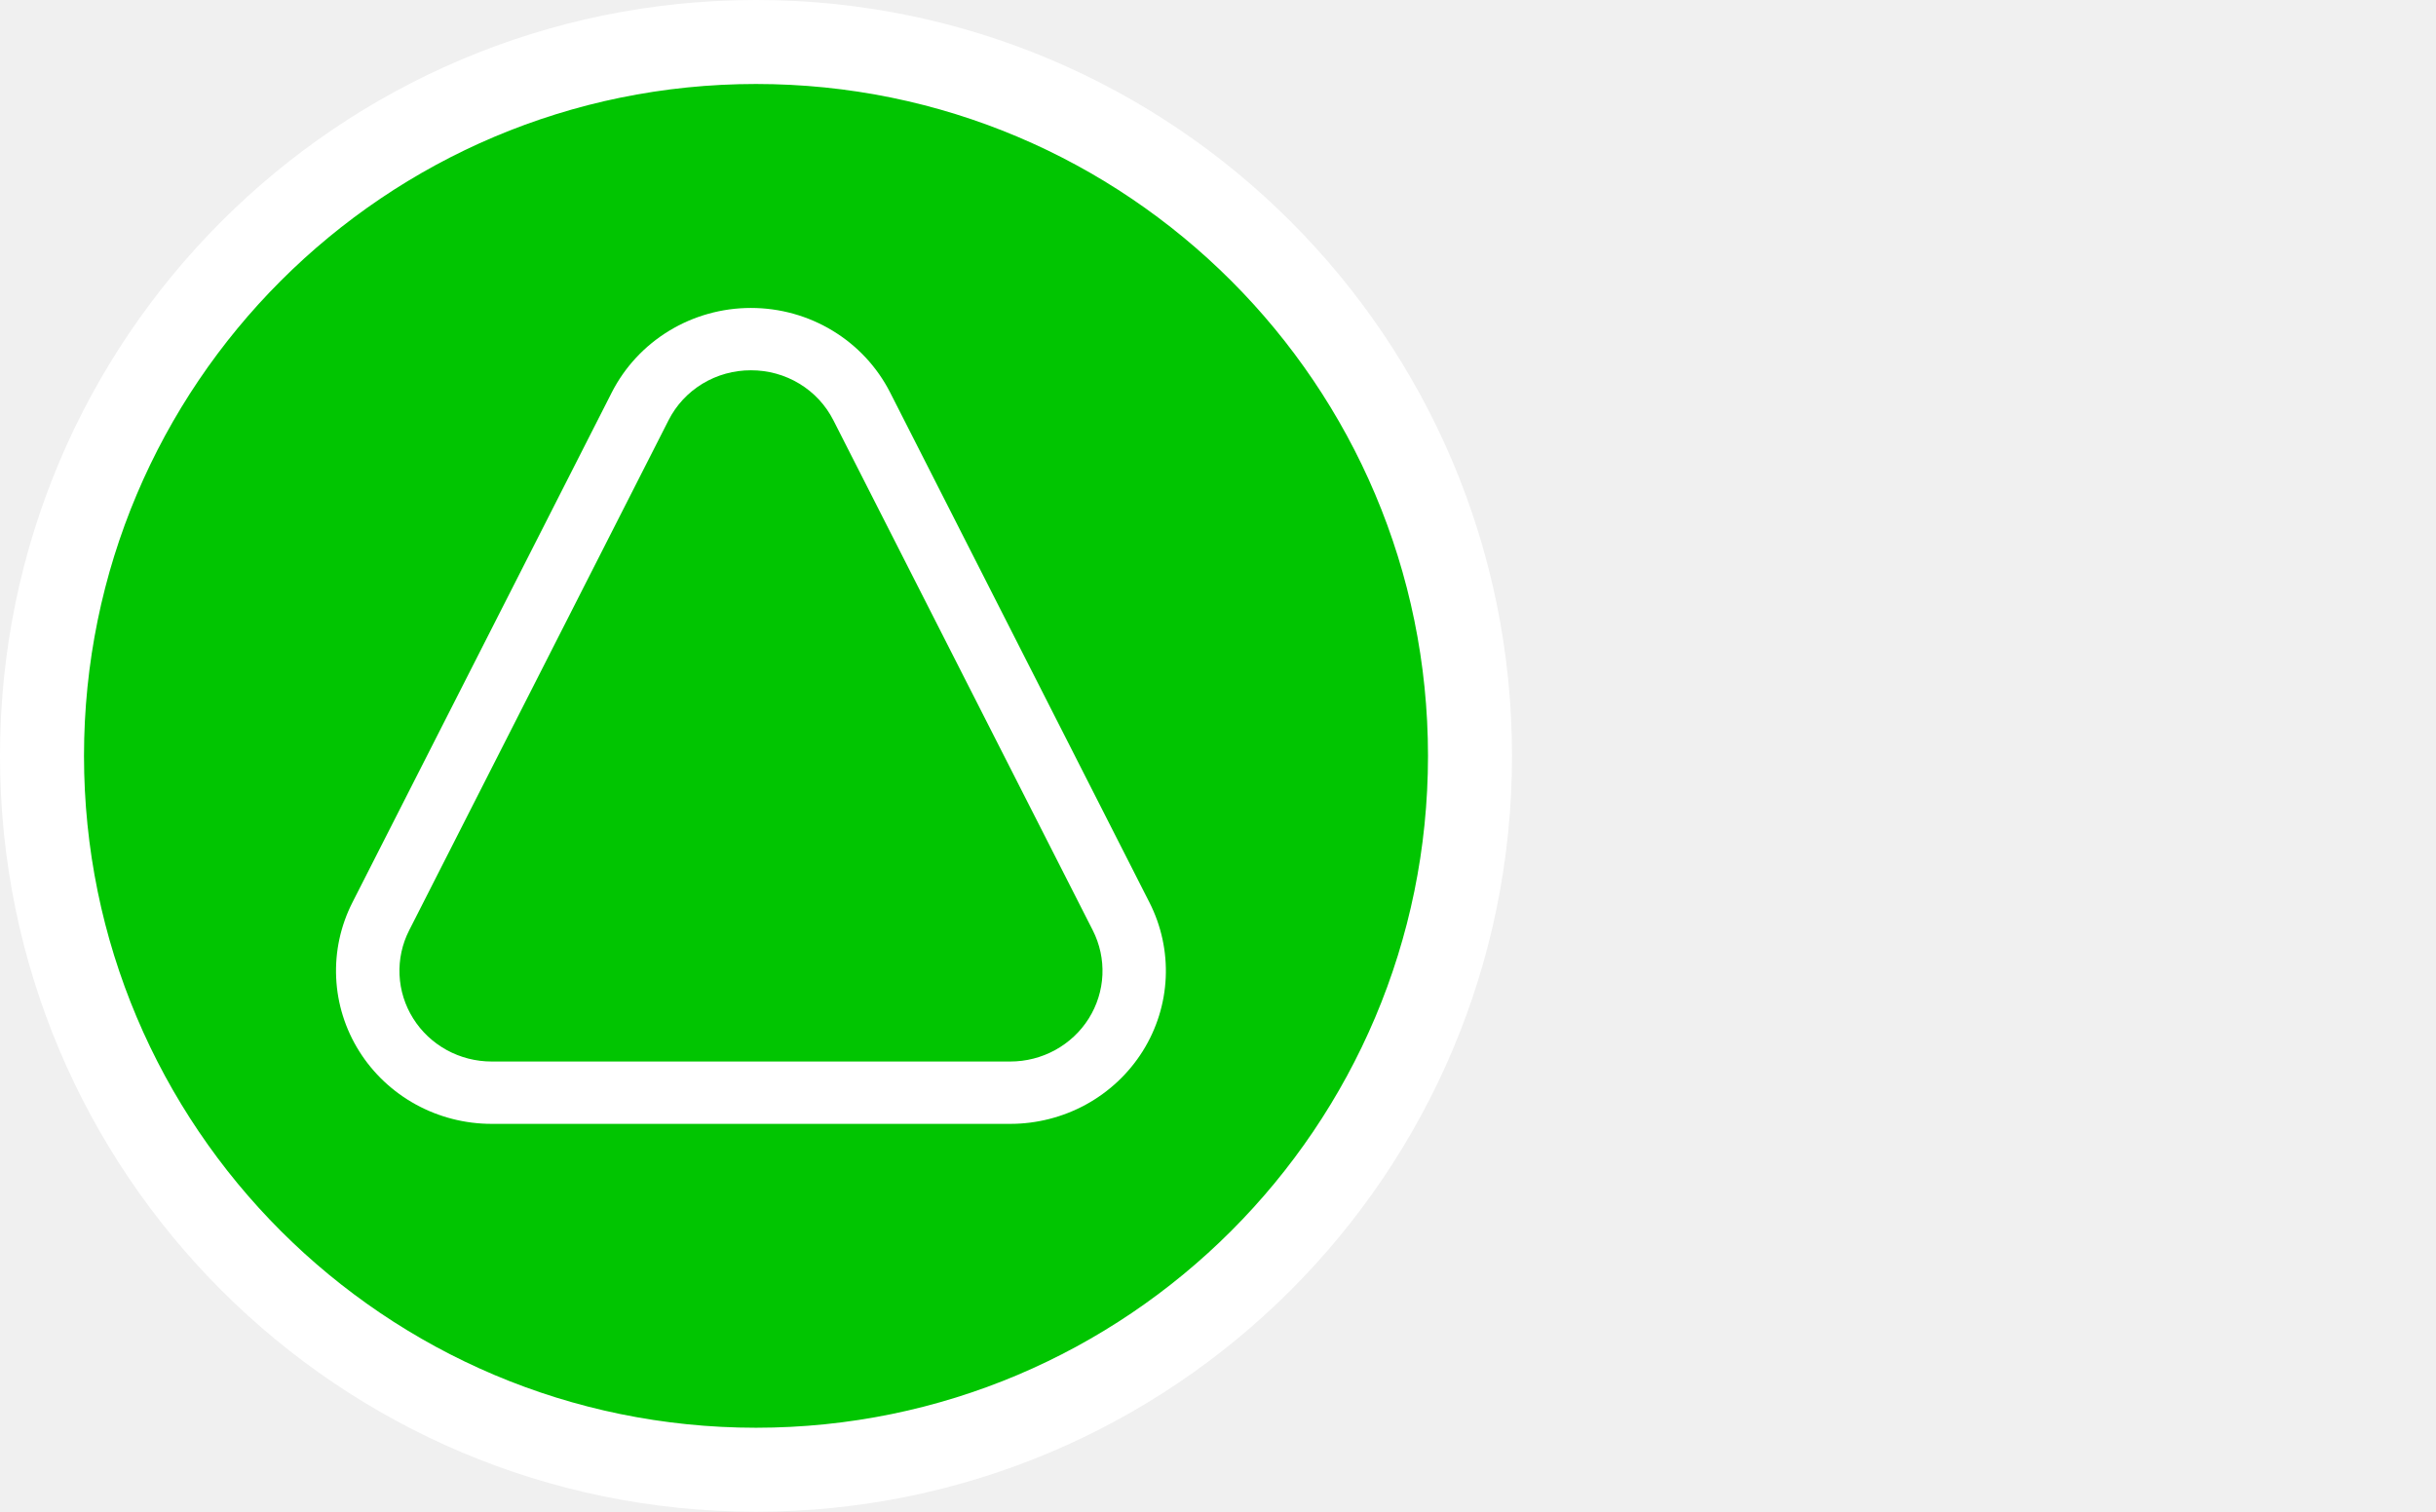
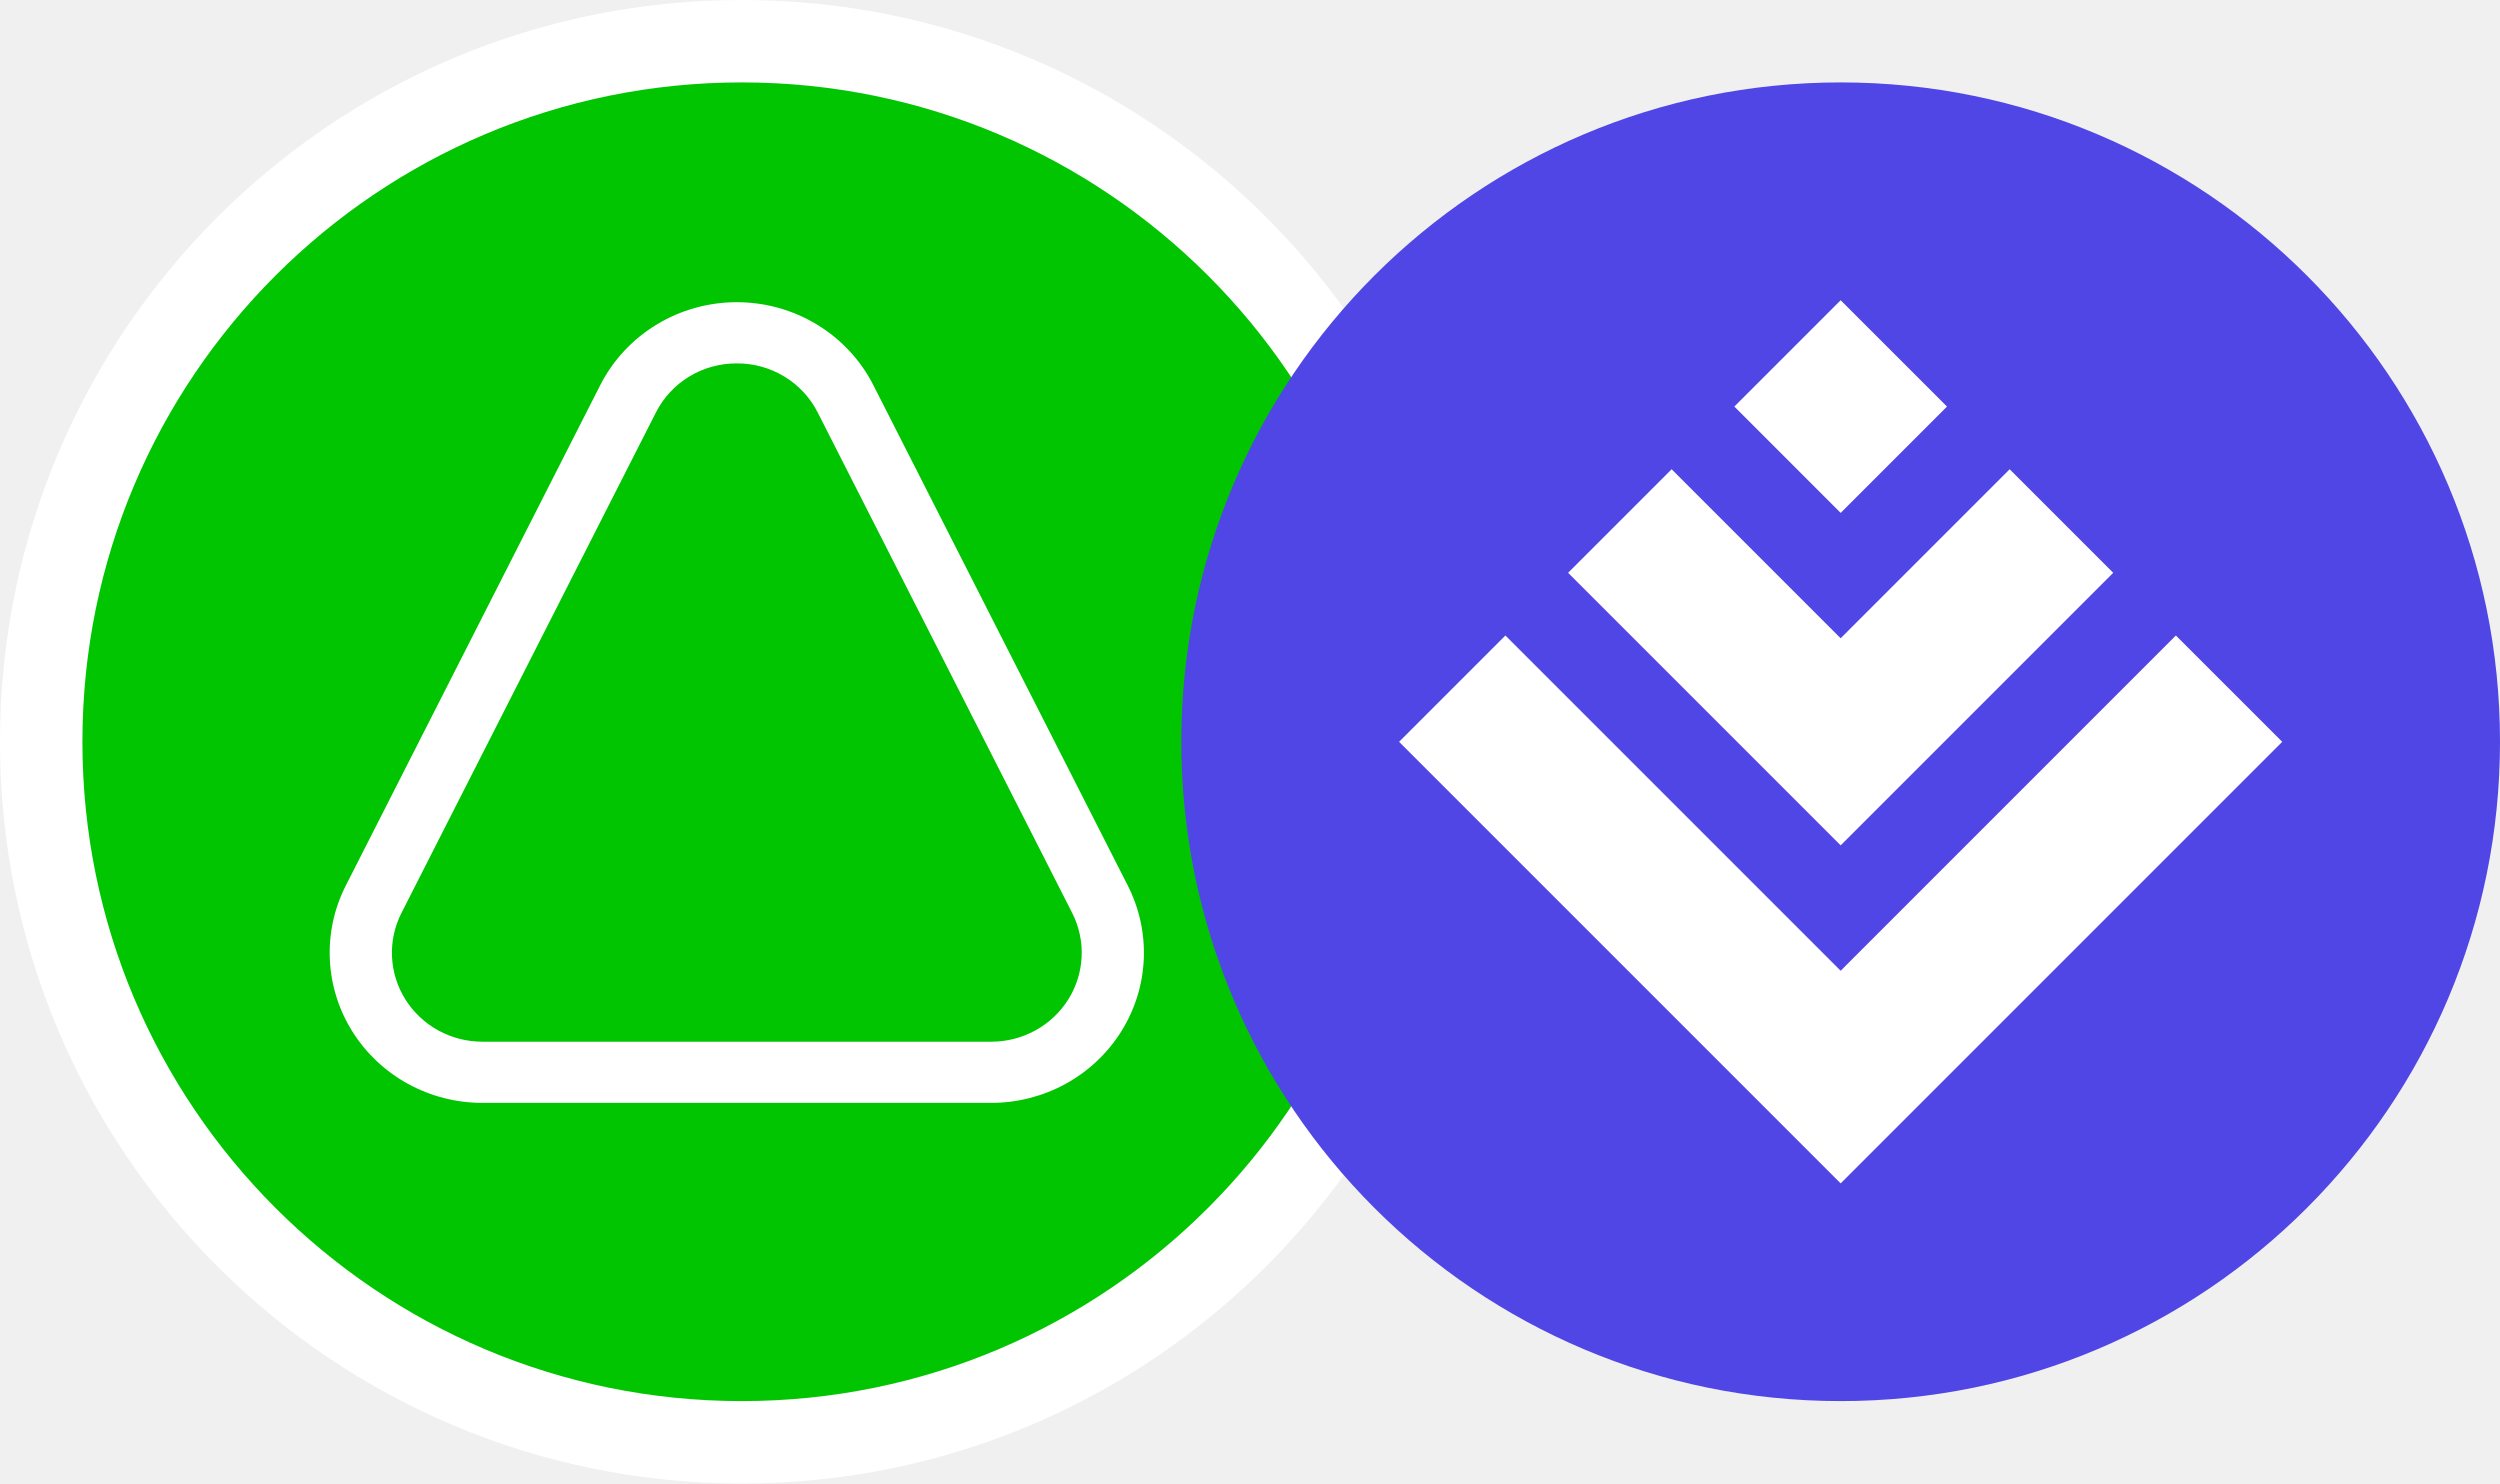
- <svg xmlns="http://www.w3.org/2000/svg" width="87" height="54" viewBox="0 0 87 54" fill="none">
+ <svg xmlns="http://www.w3.org/2000/svg" width="91" height="54" viewBox="0 0 91 54" fill="none">
  <rect x="1.5" y="1.5" width="51" height="51" rx="25.5" fill="#01C501" />
-   <path d="M26.82 13.227C27.431 13.225 28.032 13.391 28.552 13.707C29.073 14.023 29.493 14.476 29.765 15.015L39.027 33.23C39.278 33.724 39.397 34.273 39.372 34.825C39.347 35.376 39.179 35.912 38.884 36.382C38.589 36.852 38.176 37.239 37.686 37.508C37.195 37.777 36.643 37.918 36.082 37.918H17.558C16.996 37.918 16.444 37.777 15.954 37.508C15.464 37.239 15.052 36.851 14.757 36.381C14.462 35.912 14.294 35.376 14.269 34.824C14.244 34.273 14.362 33.724 14.614 33.23L23.875 15.015C24.147 14.476 24.567 14.023 25.087 13.707C25.608 13.391 26.208 13.225 26.82 13.227ZM26.82 11C25.788 11 24.776 11.282 23.898 11.816C23.021 12.349 22.311 13.112 21.849 14.019L12.587 32.235C12.163 33.068 11.963 33.994 12.006 34.925C12.048 35.855 12.332 36.76 12.83 37.552C13.328 38.345 14.024 38.999 14.851 39.453C15.679 39.907 16.61 40.145 17.558 40.145H36.082C37.029 40.145 37.961 39.906 38.788 39.453C39.615 38.999 40.311 38.344 40.809 37.552C41.307 36.76 41.591 35.855 41.633 34.924C41.675 33.994 41.475 33.068 41.051 32.235L31.79 14.019C31.328 13.112 30.619 12.349 29.741 11.816C28.863 11.282 27.852 11 26.82 11Z" fill="white" />
+   <path d="M26.82 13.227C27.431 13.225 28.032 13.391 28.552 13.707C29.073 14.023 29.493 14.476 29.765 15.015L39.027 33.23C39.278 33.724 39.397 34.273 39.372 34.825C39.347 35.376 39.179 35.912 38.884 36.382C38.589 36.852 38.176 37.239 37.686 37.508C37.195 37.777 36.643 37.918 36.082 37.918H17.558C16.996 37.918 16.444 37.777 15.954 37.508C15.464 37.239 15.052 36.851 14.757 36.381C14.462 35.912 14.294 35.376 14.269 34.824C14.244 34.273 14.362 33.724 14.614 33.23L23.875 15.015C24.147 14.476 24.567 14.023 25.087 13.707C25.608 13.391 26.208 13.225 26.82 13.227V13.227ZM26.82 11C25.788 11 24.776 11.282 23.898 11.816C23.021 12.349 22.311 13.112 21.849 14.019L12.587 32.235C12.163 33.068 11.963 33.994 12.006 34.925C12.048 35.855 12.332 36.76 12.83 37.552C13.328 38.345 14.024 38.999 14.851 39.453C15.679 39.907 16.61 40.145 17.558 40.145H36.082C37.029 40.145 37.961 39.906 38.788 39.453C39.615 38.999 40.311 38.344 40.809 37.552C41.307 36.76 41.591 35.855 41.633 34.924C41.675 33.994 41.475 33.068 41.051 32.235L31.79 14.019C31.328 13.112 30.619 12.349 29.741 11.816C28.863 11.282 27.852 11 26.82 11V11Z" fill="white" />
  <rect x="1.5" y="1.5" width="51" height="51" rx="25.5" stroke="white" stroke-width="3" />
+   <rect x="43" y="3" width="48" height="48" rx="24" fill="#4F46E5" />
+   <path fill-rule="evenodd" clip-rule="evenodd" d="M54.797 23.132L50.927 27.002L67 43.075L83.073 27.002L79.202 23.132L67 35.335L54.797 23.132Z" fill="white" />
+   <path fill-rule="evenodd" clip-rule="evenodd" d="M60.848 17.081L57.079 20.85L67 30.771L76.921 20.85L73.152 17.081L67 23.233L60.848 17.081Z" fill="white" />
+   <path fill-rule="evenodd" clip-rule="evenodd" d="M63.13 14.799L67 10.929L70.871 14.799L67 18.67L63.13 14.799Z" fill="white" />
</svg>
